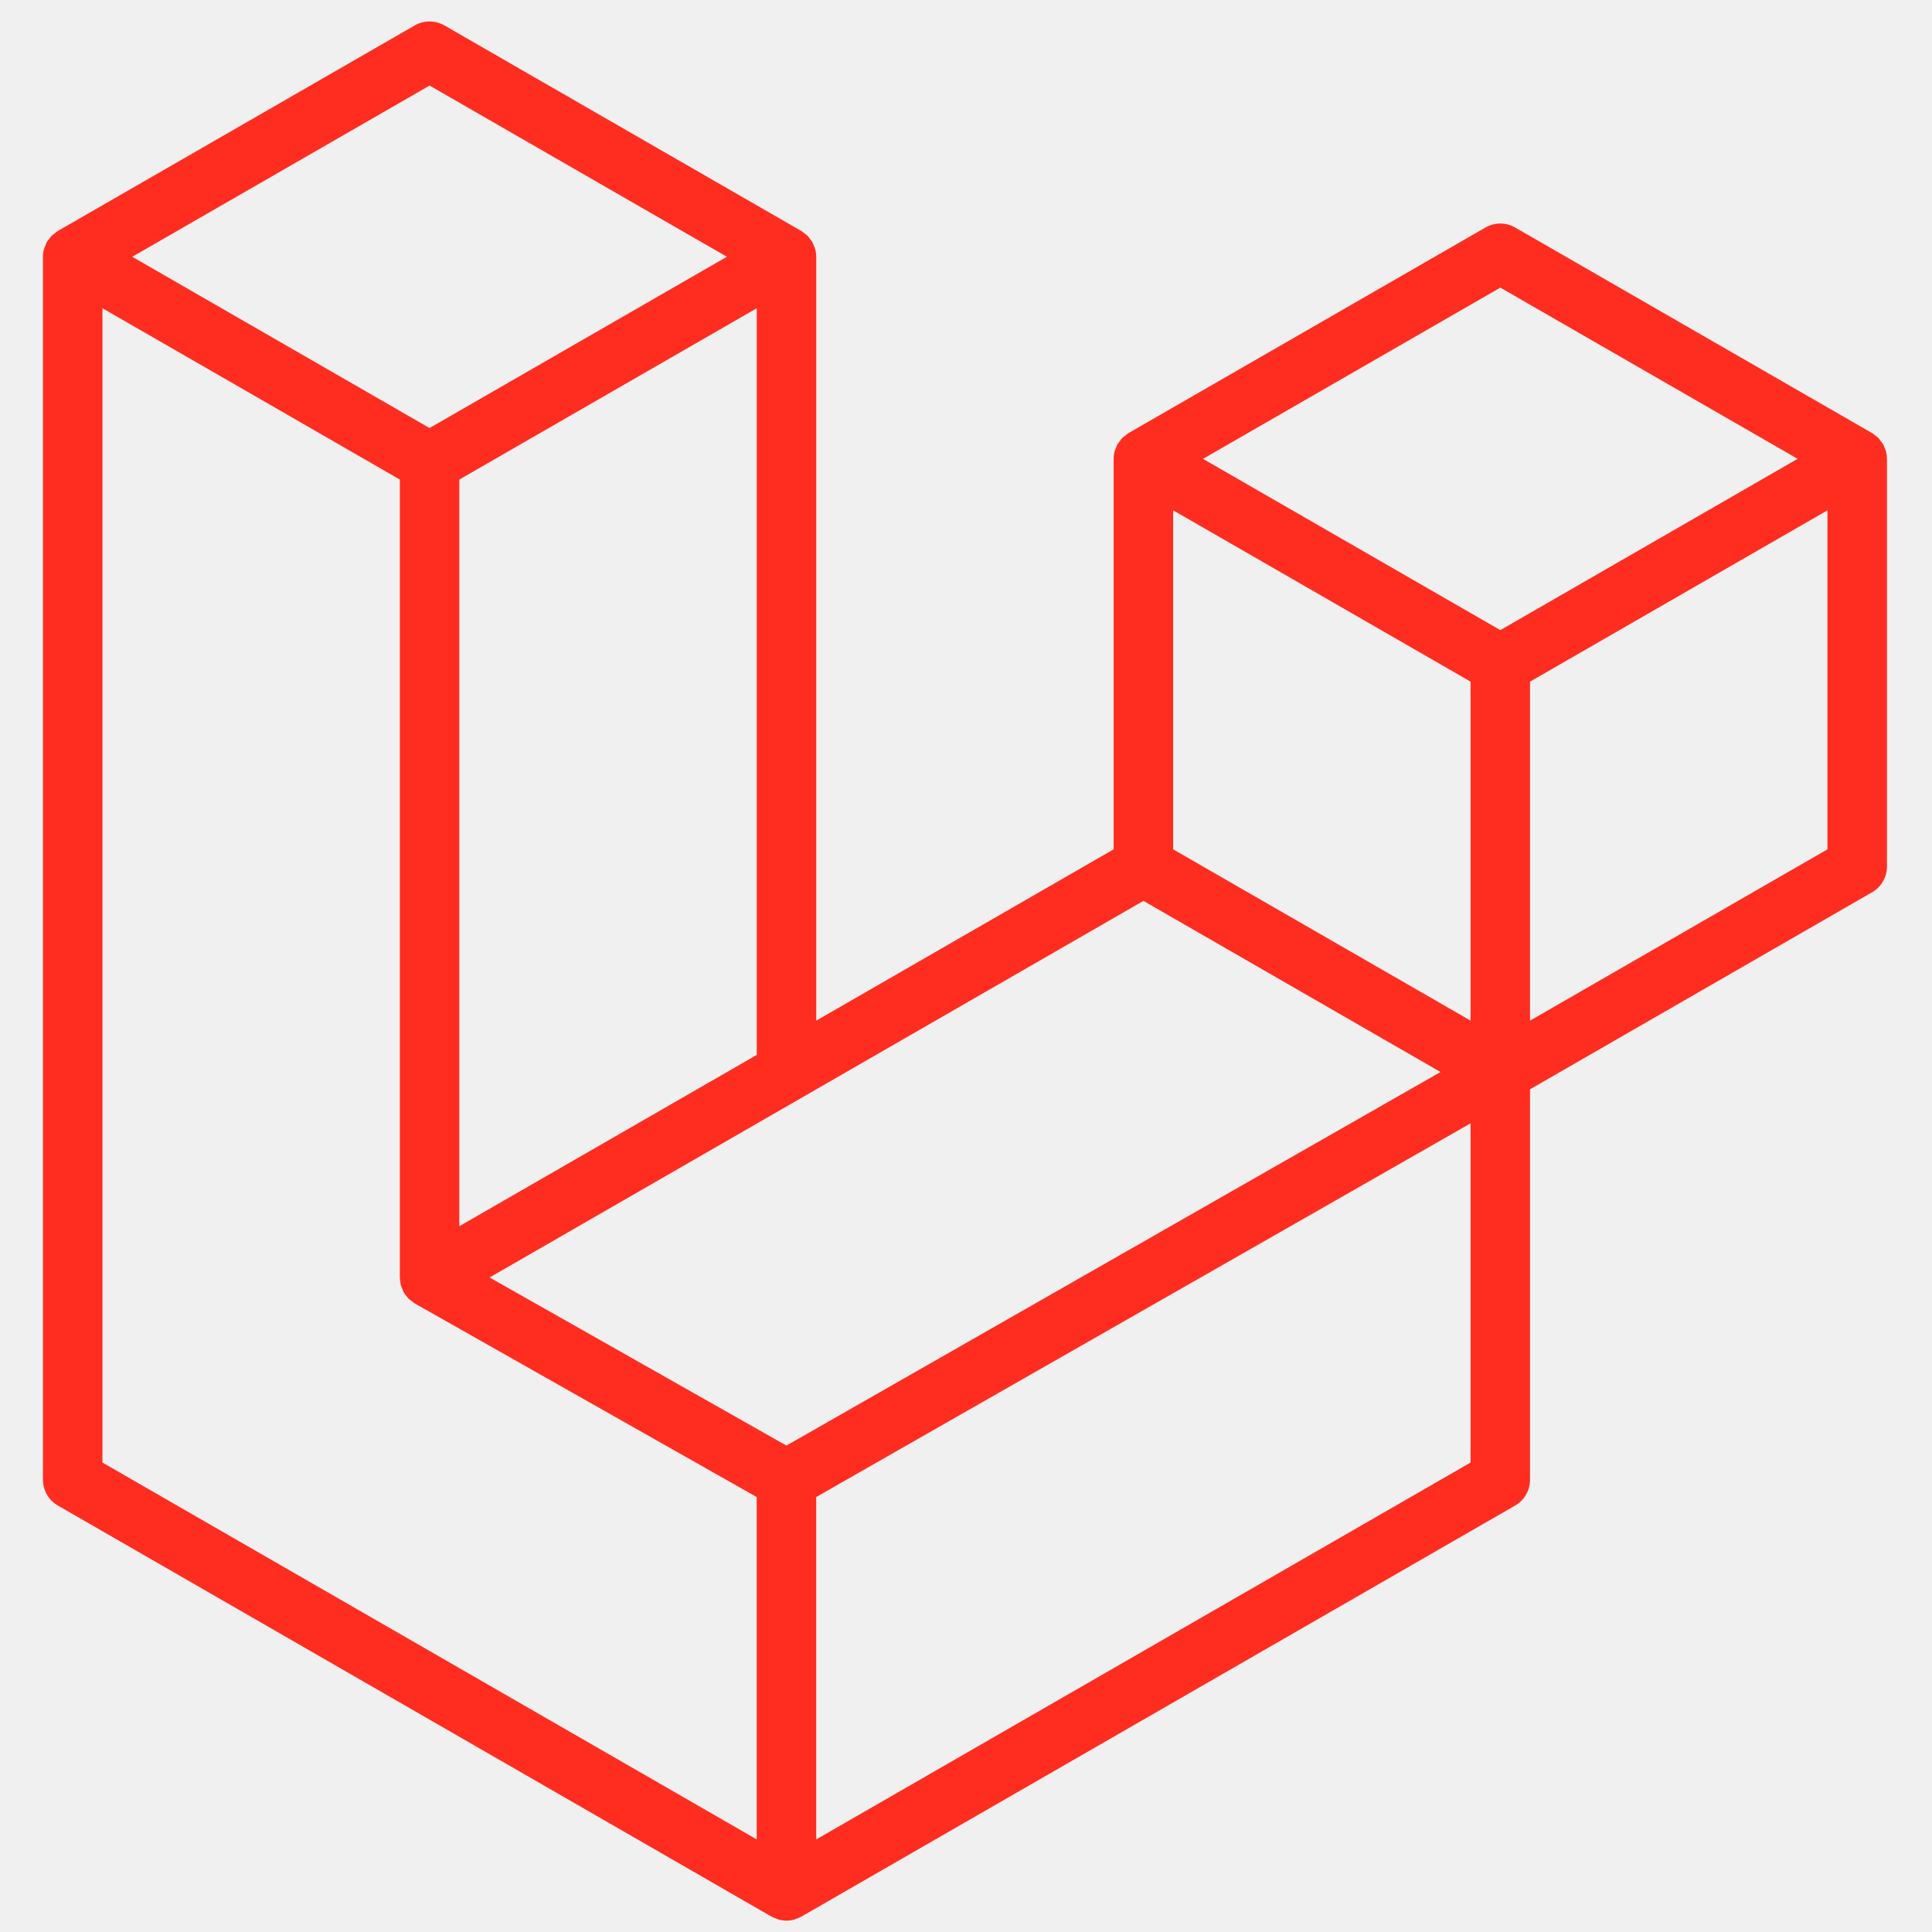
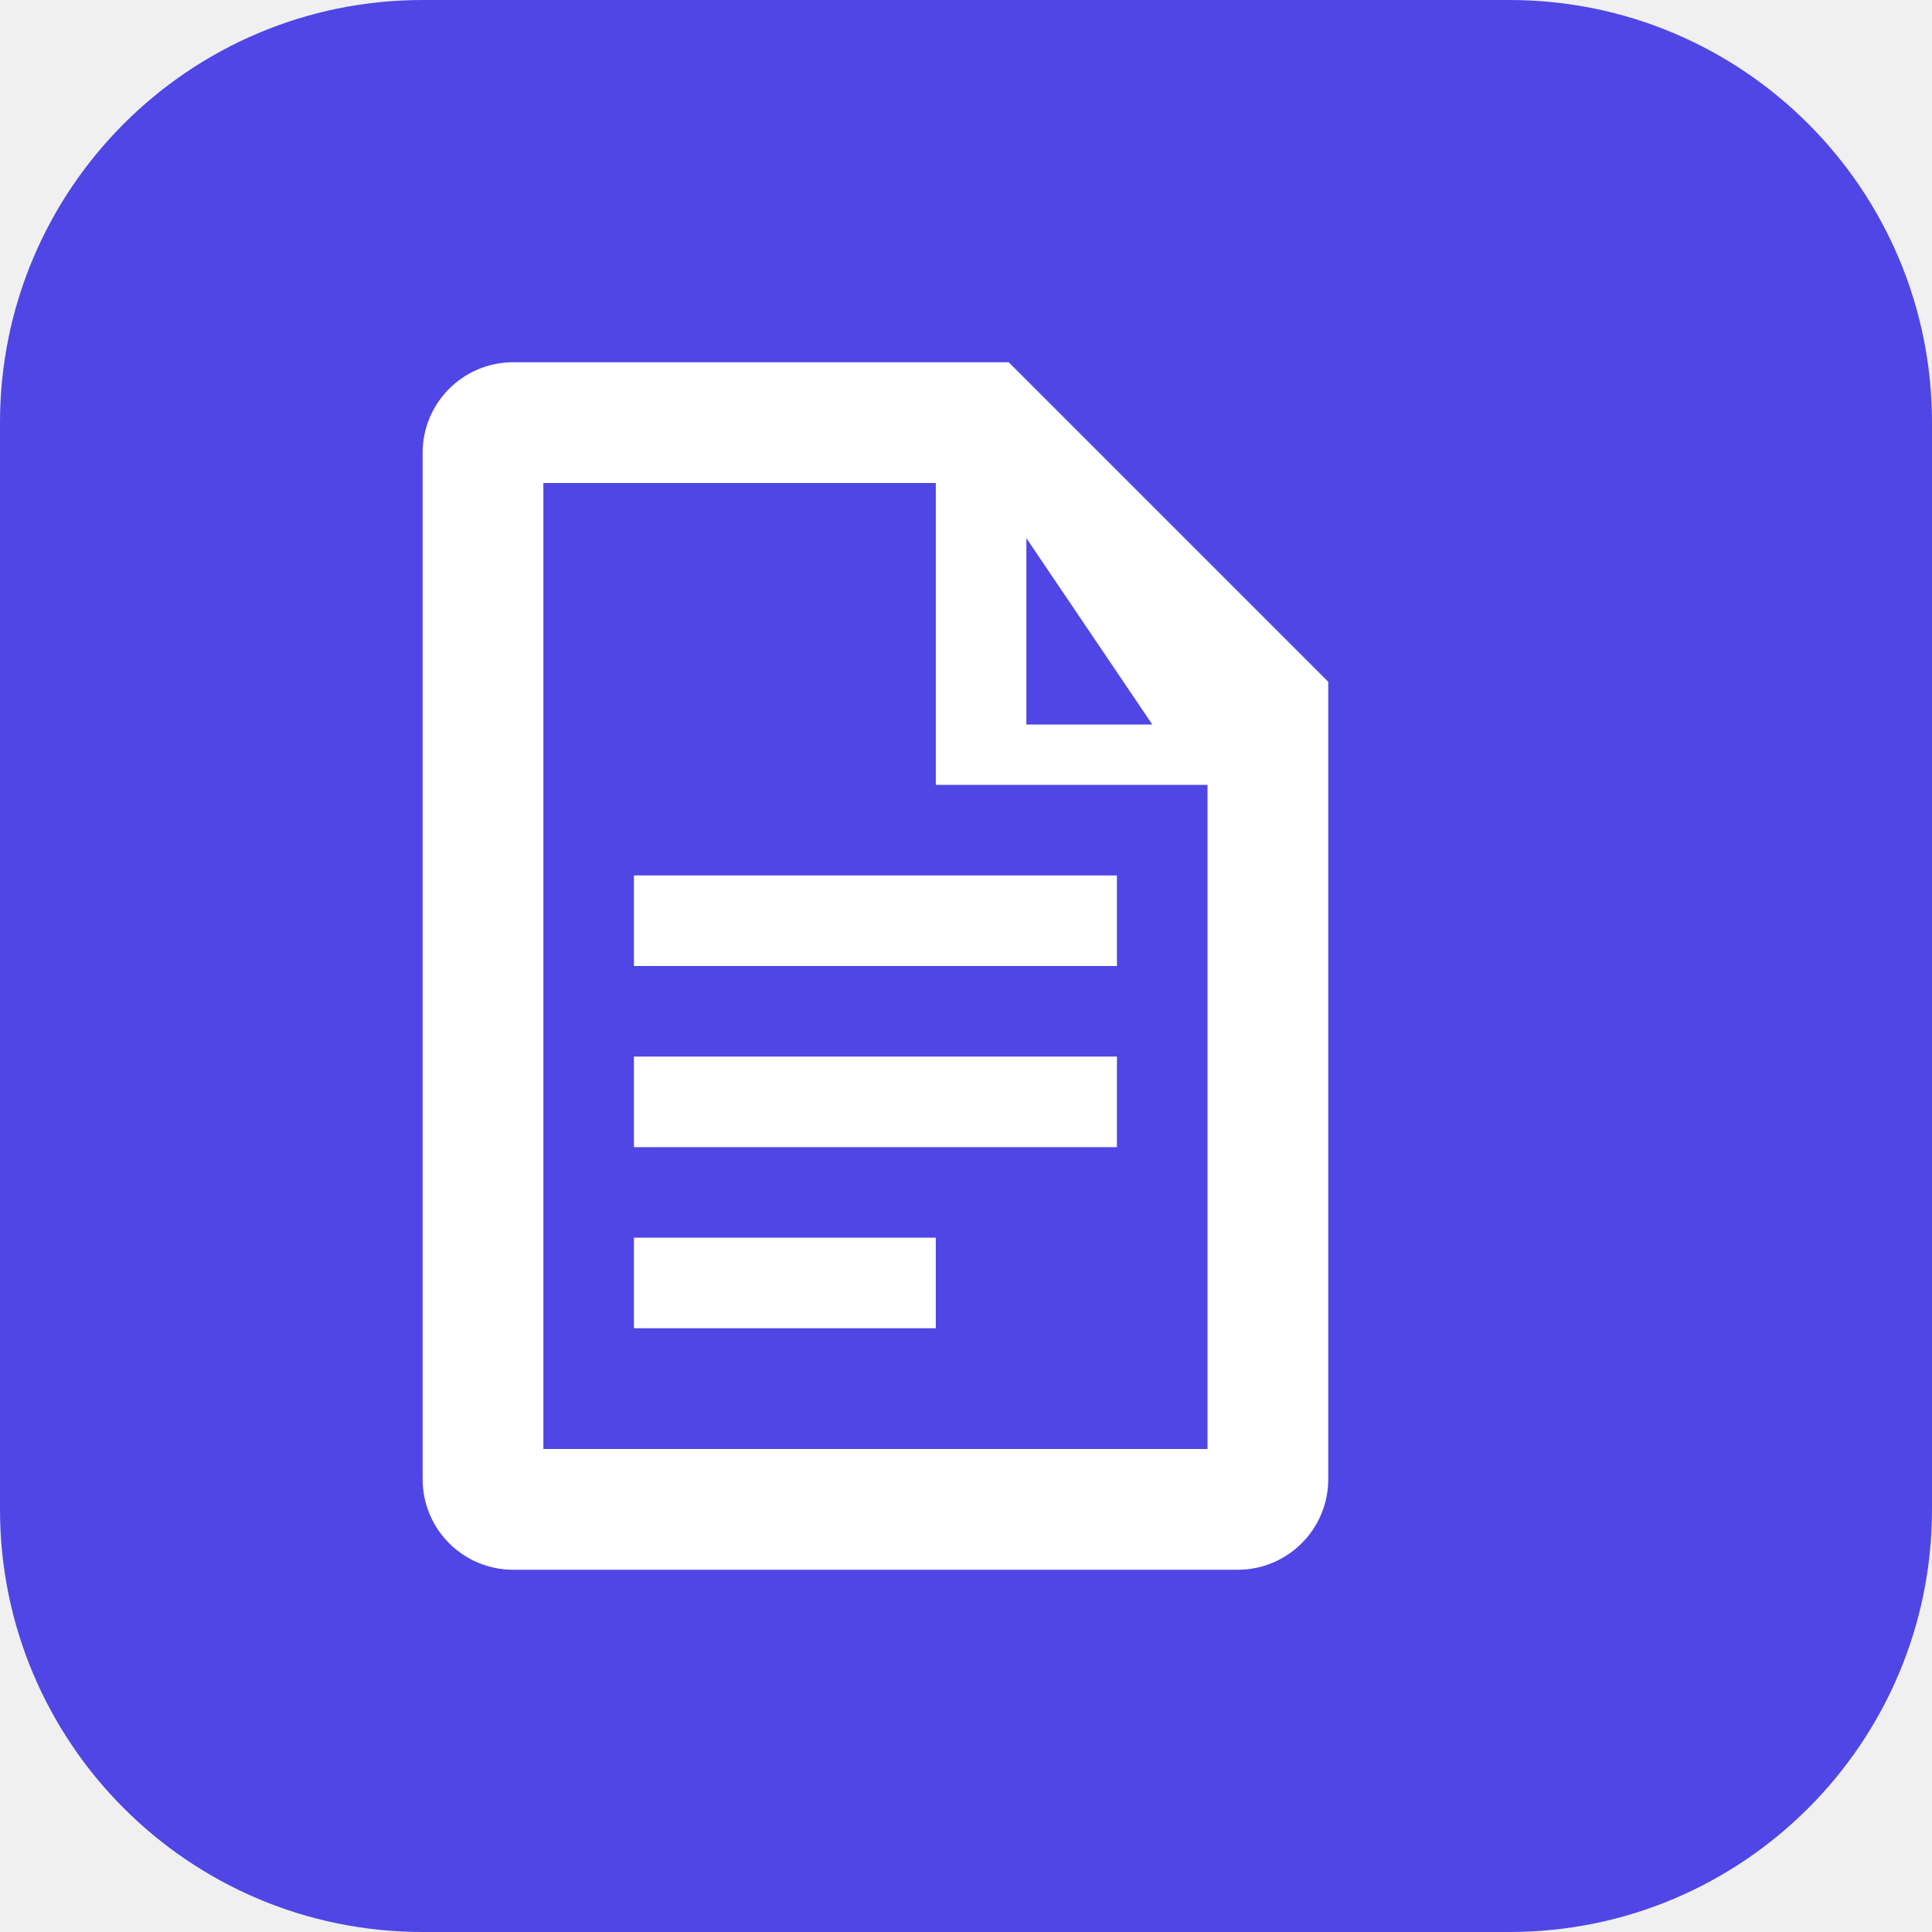
- <svg xmlns="http://www.w3.org/2000/svg" width="166" height="166" viewBox="0 0 166 166" fill="none">
-   <path fill-rule="evenodd" clip-rule="evenodd" d="M162.041 38.759C162.099 38.977 162.129 39.201 162.13 39.426V74.452C162.13 74.902 162.011 75.344 161.786 75.733C161.561 76.122 161.237 76.444 160.847 76.668L131.462 93.594V127.141C131.462 128.054 130.977 128.897 130.186 129.357L68.847 164.683C68.707 164.763 68.554 164.814 68.401 164.868C68.343 164.887 68.289 164.922 68.228 164.938C67.8 165.051 67.349 165.051 66.92 164.938C66.85 164.919 66.786 164.881 66.719 164.855C66.579 164.804 66.432 164.76 66.298 164.683L4.972 129.357C4.583 129.133 4.259 128.81 4.034 128.421C3.808 128.032 3.69 127.591 3.689 127.141L3.689 22.063C3.689 21.834 3.721 21.61 3.779 21.393C3.798 21.32 3.843 21.253 3.868 21.179C3.916 21.045 3.961 20.908 4.031 20.783C4.079 20.7 4.149 20.633 4.206 20.557C4.28 20.454 4.347 20.349 4.433 20.26C4.506 20.186 4.602 20.132 4.685 20.068C4.778 19.992 4.861 19.909 4.966 19.848L35.633 2.185C36.022 1.961 36.462 1.844 36.91 1.844C37.358 1.844 37.798 1.961 38.186 2.185L68.851 19.848H68.857C68.959 19.912 69.045 19.992 69.138 20.065C69.221 20.129 69.313 20.186 69.387 20.257C69.476 20.349 69.54 20.454 69.616 20.557C69.671 20.633 69.744 20.7 69.789 20.783C69.862 20.911 69.904 21.045 69.955 21.179C69.98 21.253 70.025 21.32 70.044 21.396C70.103 21.614 70.133 21.838 70.133 22.063V87.694L95.686 72.974V39.423C95.686 39.2 95.718 38.973 95.775 38.759C95.798 38.683 95.839 38.615 95.865 38.542C95.916 38.408 95.96 38.271 96.031 38.146C96.079 38.063 96.149 37.996 96.203 37.92C96.279 37.818 96.343 37.712 96.433 37.623C96.506 37.549 96.599 37.495 96.681 37.431C96.777 37.355 96.86 37.272 96.962 37.211L127.633 19.548C128.021 19.324 128.461 19.206 128.91 19.206C129.358 19.206 129.798 19.324 130.186 19.548L160.85 37.211C160.959 37.275 161.042 37.355 161.137 37.428C161.217 37.492 161.31 37.549 161.383 37.62C161.473 37.712 161.536 37.818 161.613 37.92C161.67 37.996 161.741 38.063 161.785 38.146C161.859 38.271 161.9 38.408 161.951 38.542C161.98 38.615 162.021 38.683 162.041 38.759ZM157.018 72.974V43.848L146.287 50.028L131.462 58.568V87.694L157.021 72.974H157.018ZM126.354 125.663V96.518L111.771 104.85L70.13 128.626V158.046L126.354 125.663ZM8.801 26.485V125.663L65.018 158.043V128.629L35.649 112L35.64 111.994L35.627 111.988C35.528 111.93 35.445 111.847 35.353 111.777C35.273 111.713 35.18 111.662 35.11 111.592L35.104 111.582C35.021 111.502 34.963 111.403 34.893 111.314C34.829 111.228 34.753 111.154 34.702 111.065L34.699 111.055C34.641 110.96 34.606 110.845 34.565 110.736C34.523 110.64 34.469 110.551 34.443 110.449C34.411 110.328 34.405 110.197 34.392 110.072C34.379 109.976 34.354 109.881 34.354 109.785V109.778V41.205L19.532 32.662L8.801 26.485ZM36.913 7.35L11.364 22.063L36.907 36.777L62.453 22.06L36.907 7.35H36.913ZM50.2 99.174L65.022 90.637V26.485L54.291 32.665L39.466 41.205V105.357L50.2 99.174ZM128.91 24.713L103.363 39.426L128.91 54.14L154.453 39.423L128.91 24.713ZM126.354 58.568L111.529 50.028L100.798 43.848V72.974L115.619 81.511L126.354 87.694V58.568ZM67.571 124.205L105.042 102.803L123.772 92.109L98.245 77.405L68.854 94.334L42.066 109.762L67.571 124.205Z" fill="#FF2D20" />
+ <svg xmlns="http://www.w3.org/2000/svg" width="64" height="64" viewBox="0 0 64 64" fill="none">
+   <rect width="64" height="64" rx="14" fill="#4F46E5" />
+   <path fill-rule="evenodd" clip-rule="evenodd" d="M17 12H33.414L44 22.586V49C44 50.657 42.657 52 41 52H17C15.343 52 14 50.657 14 49V15C14 13.343 15.343 12 17 12ZM18 16V48H40V26H31V16H18ZM34 17.828L38.172 24H34V17.828ZM21 29H37V32H21V29ZM21 35H37V38H21V35ZM21 41H31V44H21V41Z" fill="white" />
</svg>
